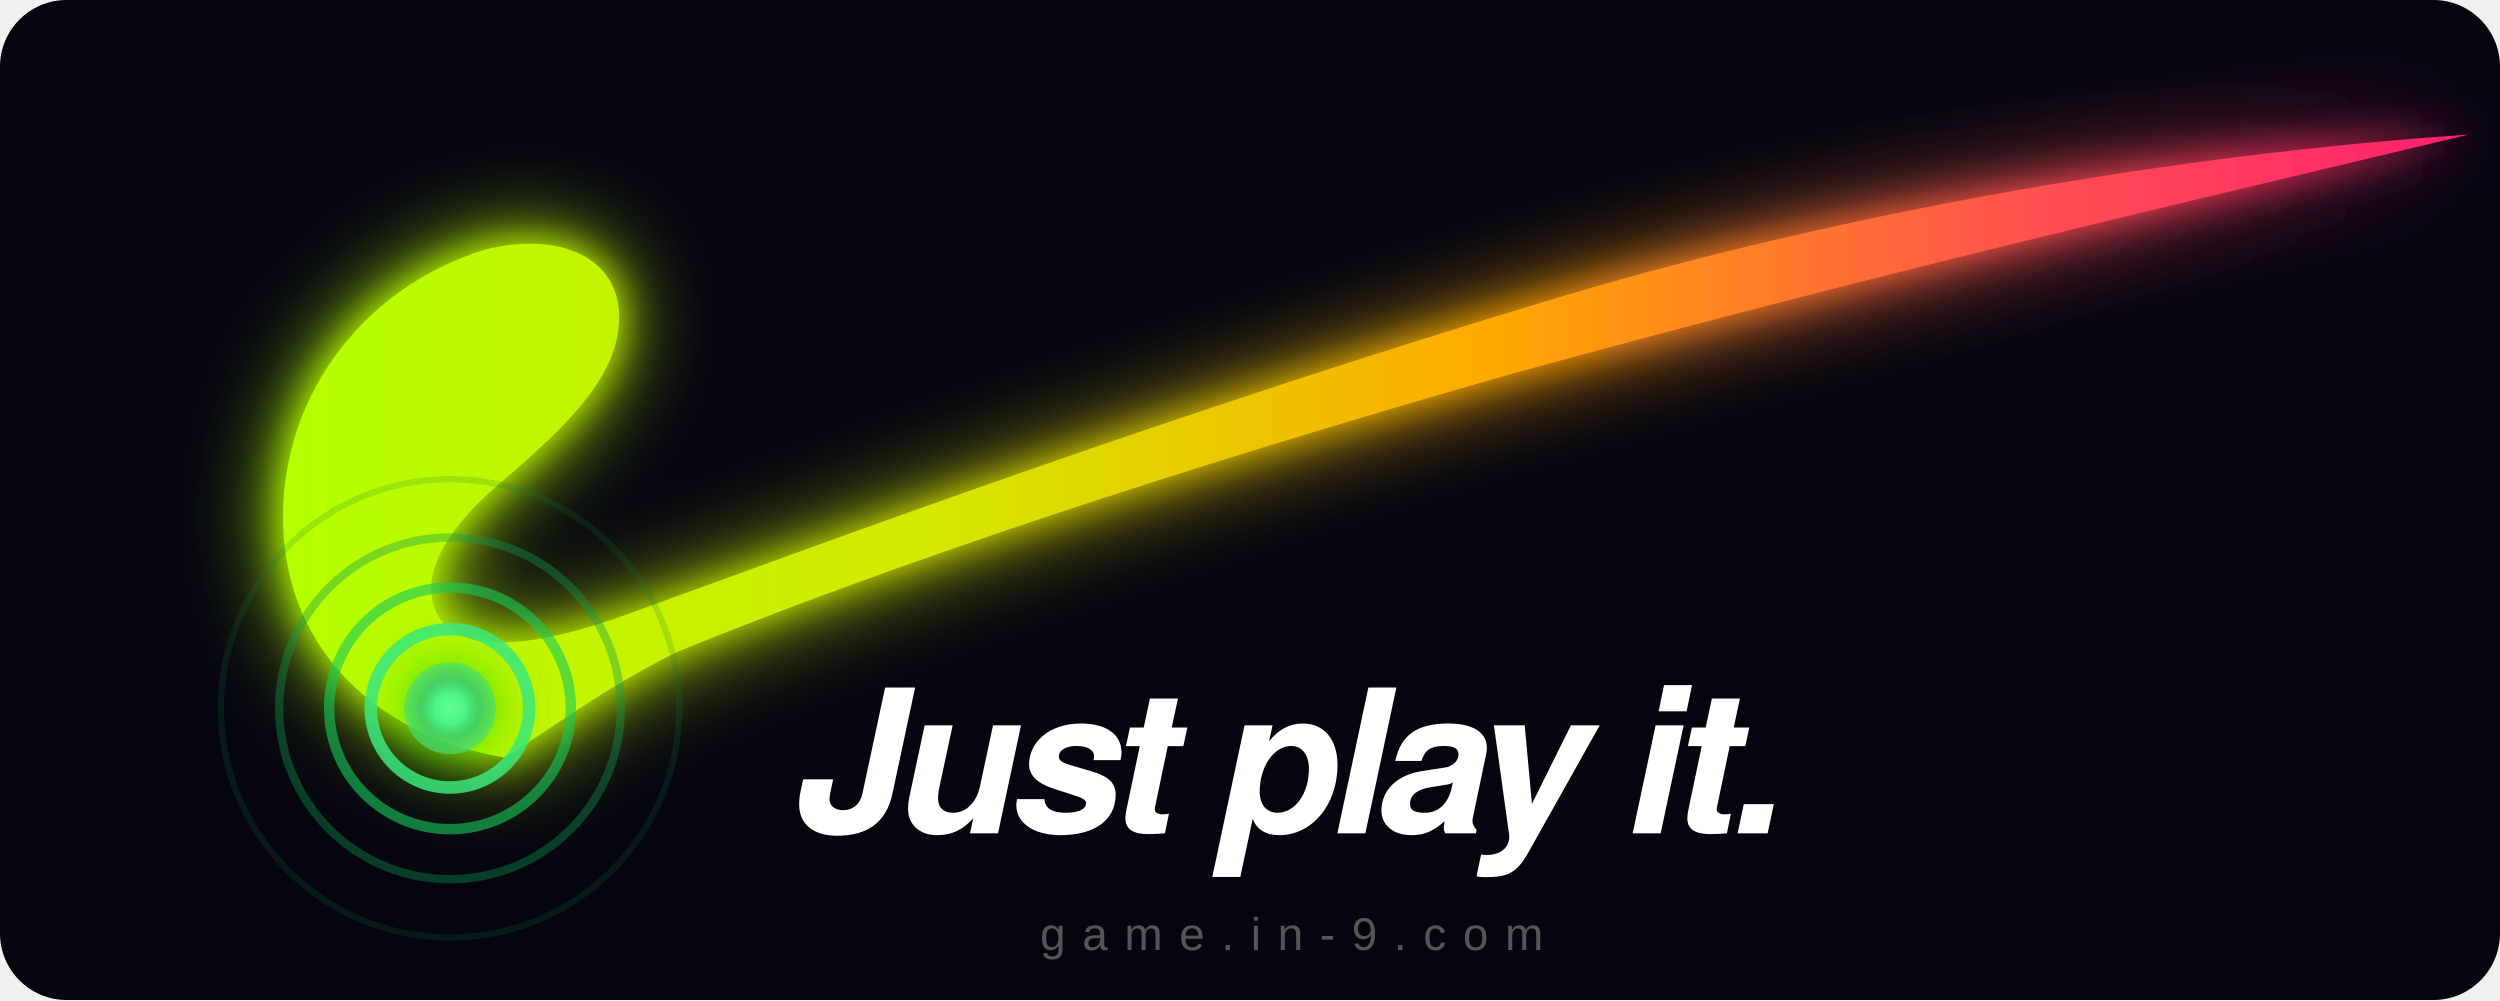
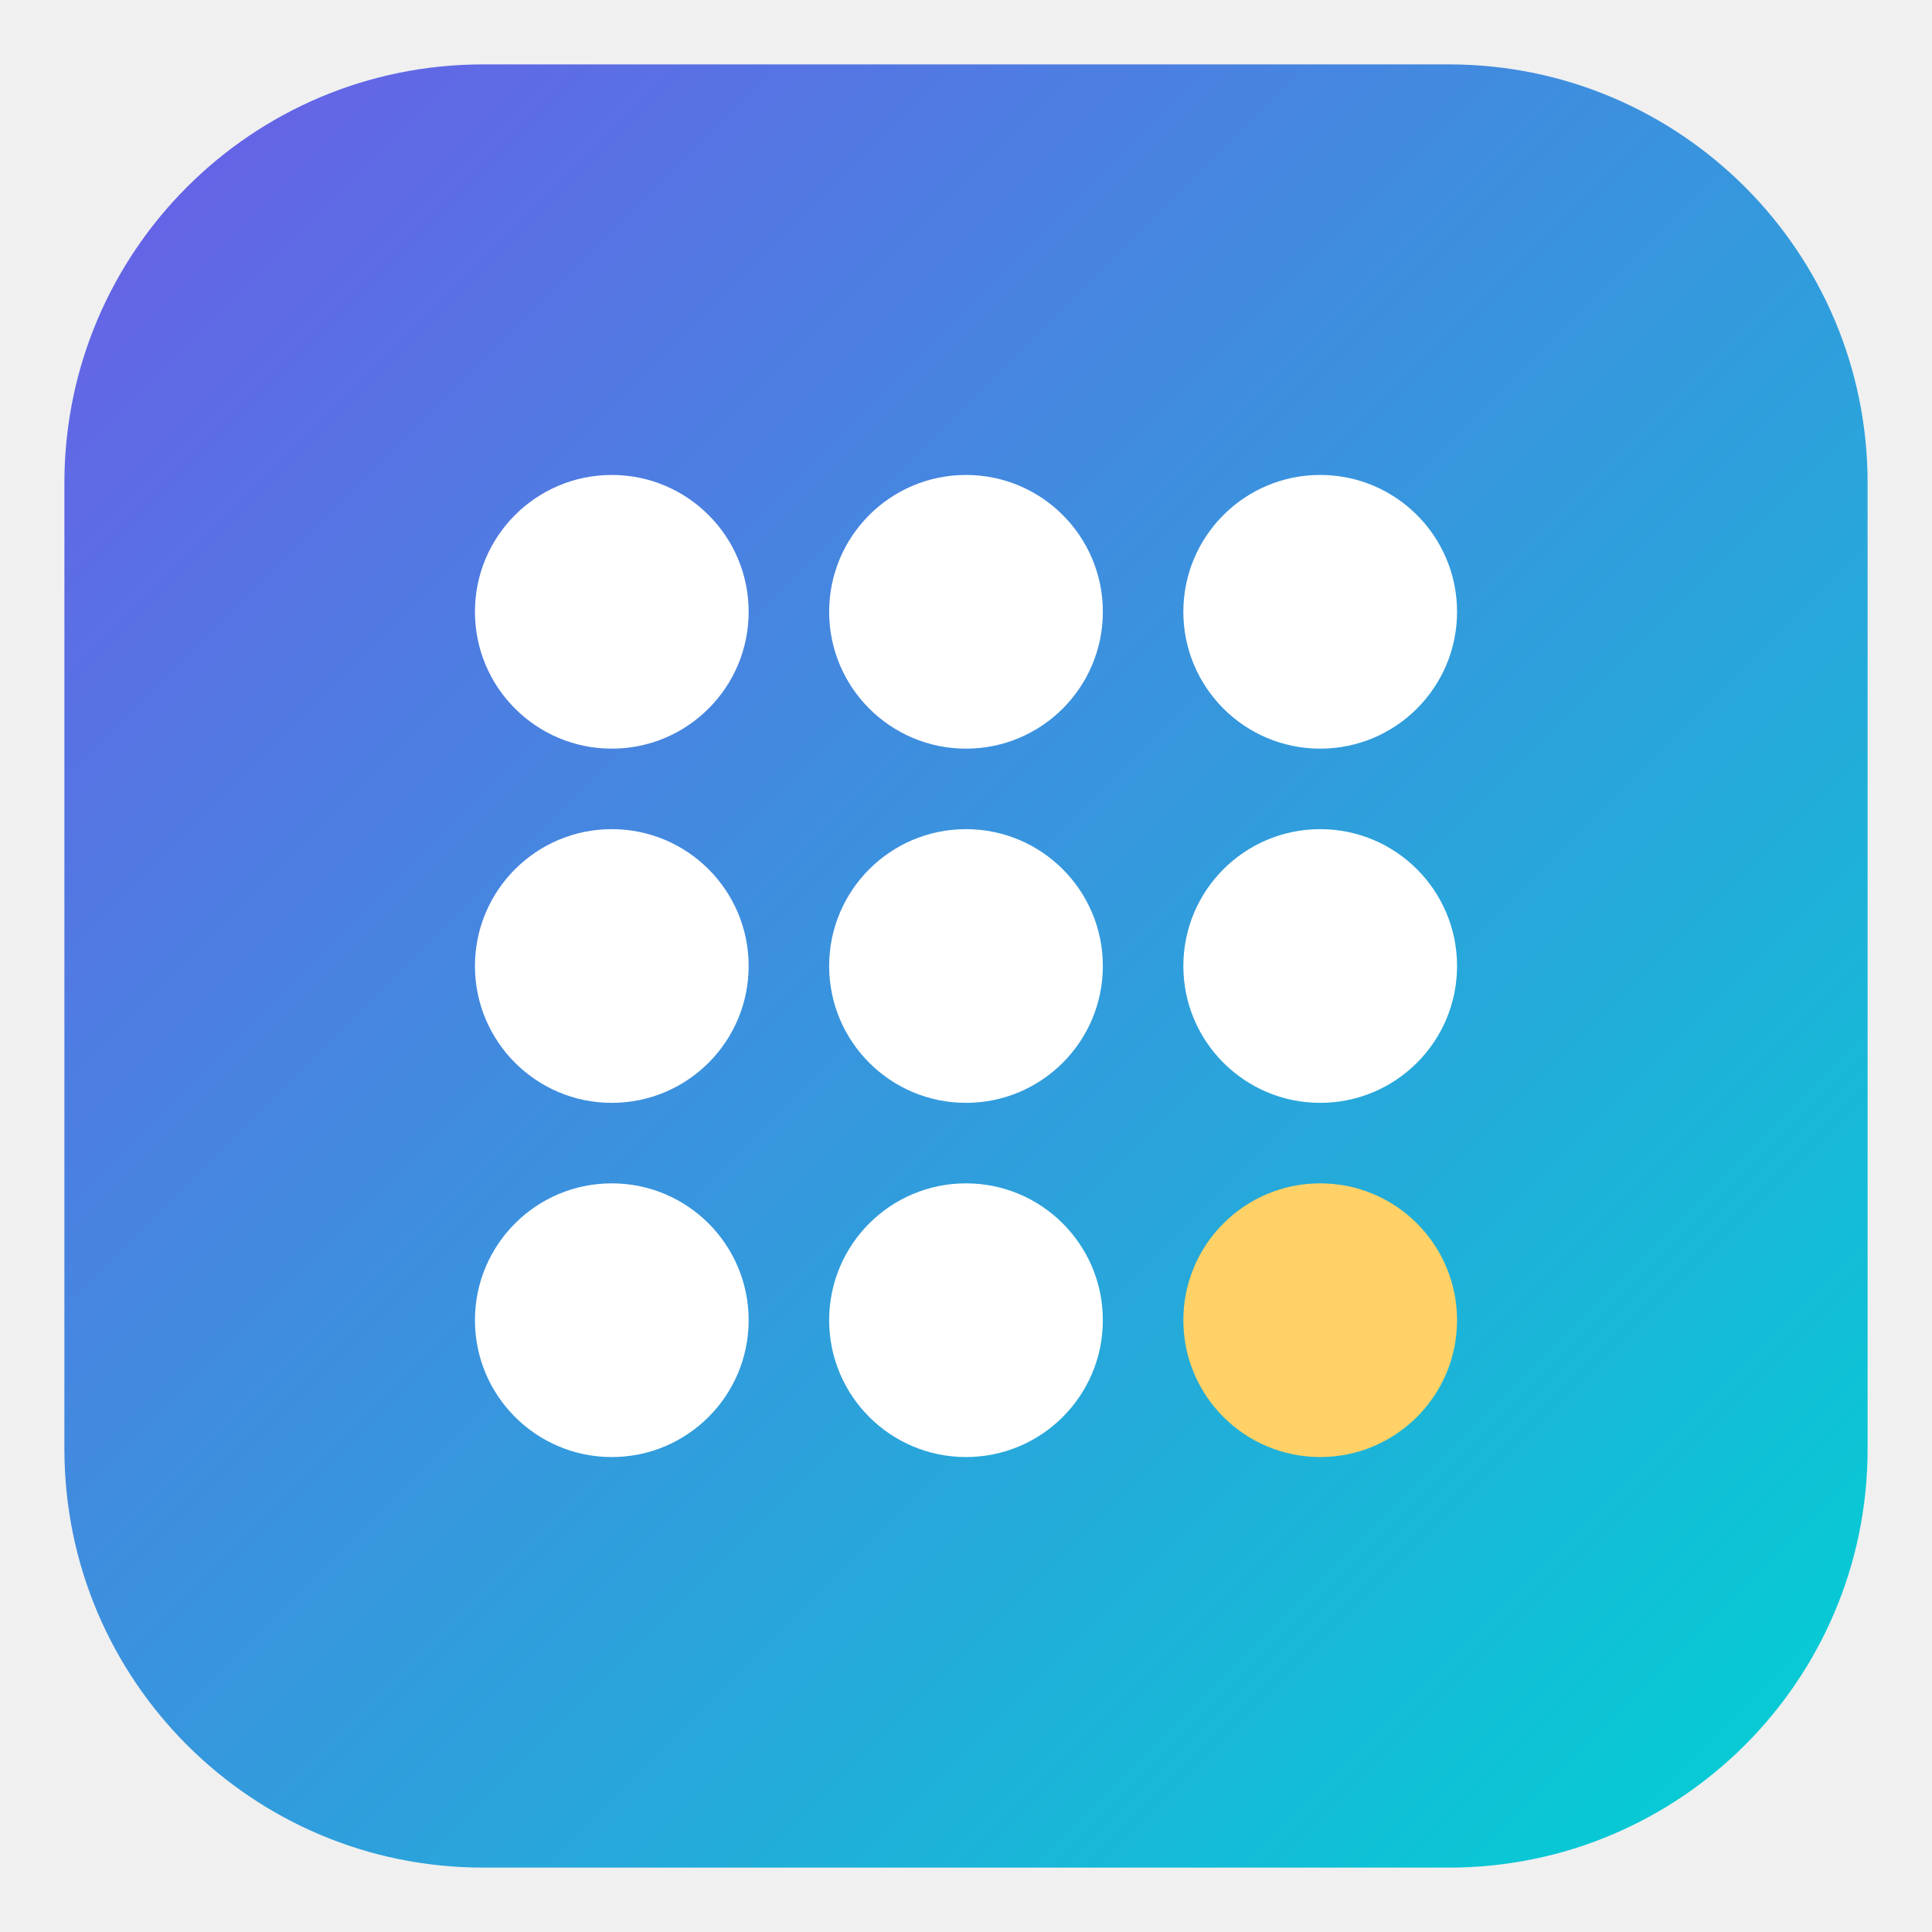
- <svg xmlns="http://www.w3.org/2000/svg" viewBox="0 0 600 240" width="600" height="240">
+ <svg xmlns="http://www.w3.org/2000/svg" viewBox="0 0 240 240" role="img" aria-label="in-9 Games">
  <defs>
-     <linearGradient id="swooshGrad" x1="0%" y1="50%" x2="100%" y2="50%">
-       <stop offset="0%" stop-color="#b4ff00" />
-       <stop offset="30%" stop-color="#d4e800" />
-       <stop offset="55%" stop-color="#ffaa00" />
-       <stop offset="80%" stop-color="#ff5050" />
-       <stop offset="100%" stop-color="#ff2070" />
+     <linearGradient id="tileGrad" x1="0" y1="0" x2="1" y2="1">
+       <stop offset="0" stop-color="#6c5ce7" />
+       <stop offset="1" stop-color="#00d2d3" />
    </linearGradient>
-     <filter id="swooshGlow" x="-50%" y="-50%" width="200%" height="200%">
-       <feGaussianBlur in="SourceGraphic" stdDeviation="10" result="blur1" />
-       <feGaussianBlur in="SourceGraphic" stdDeviation="4" result="blur2" />
-       <feMerge>
-         <feMergeNode in="blur1" />
-         <feMergeNode in="blur2" />
-         <feMergeNode in="SourceGraphic" />
-       </feMerge>
-     </filter>
-     <filter id="touchGlow" x="-100%" y="-100%" width="300%" height="300%">
-       <feGaussianBlur stdDeviation="7" result="blur" />
-       <feColorMatrix in="blur" type="saturate" values="3" result="saturated" />
-       <feMerge>
-         <feMergeNode in="saturated" />
-         <feMergeNode in="SourceGraphic" />
-       </feMerge>
-     </filter>
-     <radialGradient id="touchFill" cx="50%" cy="50%" r="50%">
-       <stop offset="0%" stop-color="#5fff90" stop-opacity="1" />
-       <stop offset="35%" stop-color="#39e87c" stop-opacity="0.95" />
-       <stop offset="65%" stop-color="#0d7a3e" stop-opacity="0.7" />
-       <stop offset="100%" stop-color="#065f2b" stop-opacity="0.3" />
-     </radialGradient>
  </defs>
-   <rect width="600" height="240" fill="#050510" rx="16" />
-   <g transform="translate(52, 30) scale(1.15)">
-     <path d="M 60 132              C 36 128, 16 112, 14 86              C 12 58, 30 34, 56 26              C 72 22, 84 28, 84 40              C 84 52, 74 62, 60 74              C 48 84, 42 94, 46 102              C 50 110, 64 110, 86 102              C 130 86, 200 60, 280 36              C 340 18, 410 6, 470 2              C 420 14, 350 30, 270 52              C 200 72, 140 92, 96 110              C 80 118, 70 126, 60 132 Z" fill="url(#swooshGrad)" filter="url(#swooshGlow)" />
+   <rect x="8" y="8" width="224" height="224" rx="52" fill="url(#tileGrad)" />
+   <g fill="#ffffff">
+     <circle cx="76" cy="76" r="17" />
+     <circle cx="120" cy="76" r="17" />
+     <circle cx="164" cy="76" r="17" />
+     <circle cx="76" cy="120" r="17" />
+     <circle cx="120" cy="120" r="17" />
+     <circle cx="164" cy="120" r="17" />
+     <circle cx="76" cy="164" r="17" />
+     <circle cx="120" cy="164" r="17" />
+     <circle cx="164" cy="164" r="17" fill="#ffd166" />
  </g>
-   <circle cx="108" cy="170" r="11" fill="url(#touchFill)" filter="url(#touchGlow)" />
-   <circle cx="108" cy="170" r="11" fill="#5fff90" opacity="0.5" />
-   <circle cx="108" cy="170" r="19" fill="none" stroke="#39e87c" stroke-width="3" opacity="0.85" />
-   <circle cx="108" cy="170" r="29" fill="none" stroke="#15c95a" stroke-width="2.5" opacity="0.6" />
-   <circle cx="108" cy="170" r="41" fill="none" stroke="#0d9a4e" stroke-width="2" opacity="0.38" />
-   <circle cx="108" cy="170" r="55" fill="none" stroke="#0d7a3e" stroke-width="1.5" opacity="0.18" />
-   <text x="310" y="200" text-anchor="middle" font-family="'Futura', 'Helvetica Neue', 'Arial Black', sans-serif" font-size="48" font-weight="900" font-style="italic" fill="white" letter-spacing="-2">
-     Just play it.
-   </text>
-   <text x="310" y="228" text-anchor="middle" font-family="'Helvetica Neue', Arial, sans-serif" font-size="11" font-weight="300" fill="#555" letter-spacing="4">
-     game.in-9.com
-   </text>
</svg>
